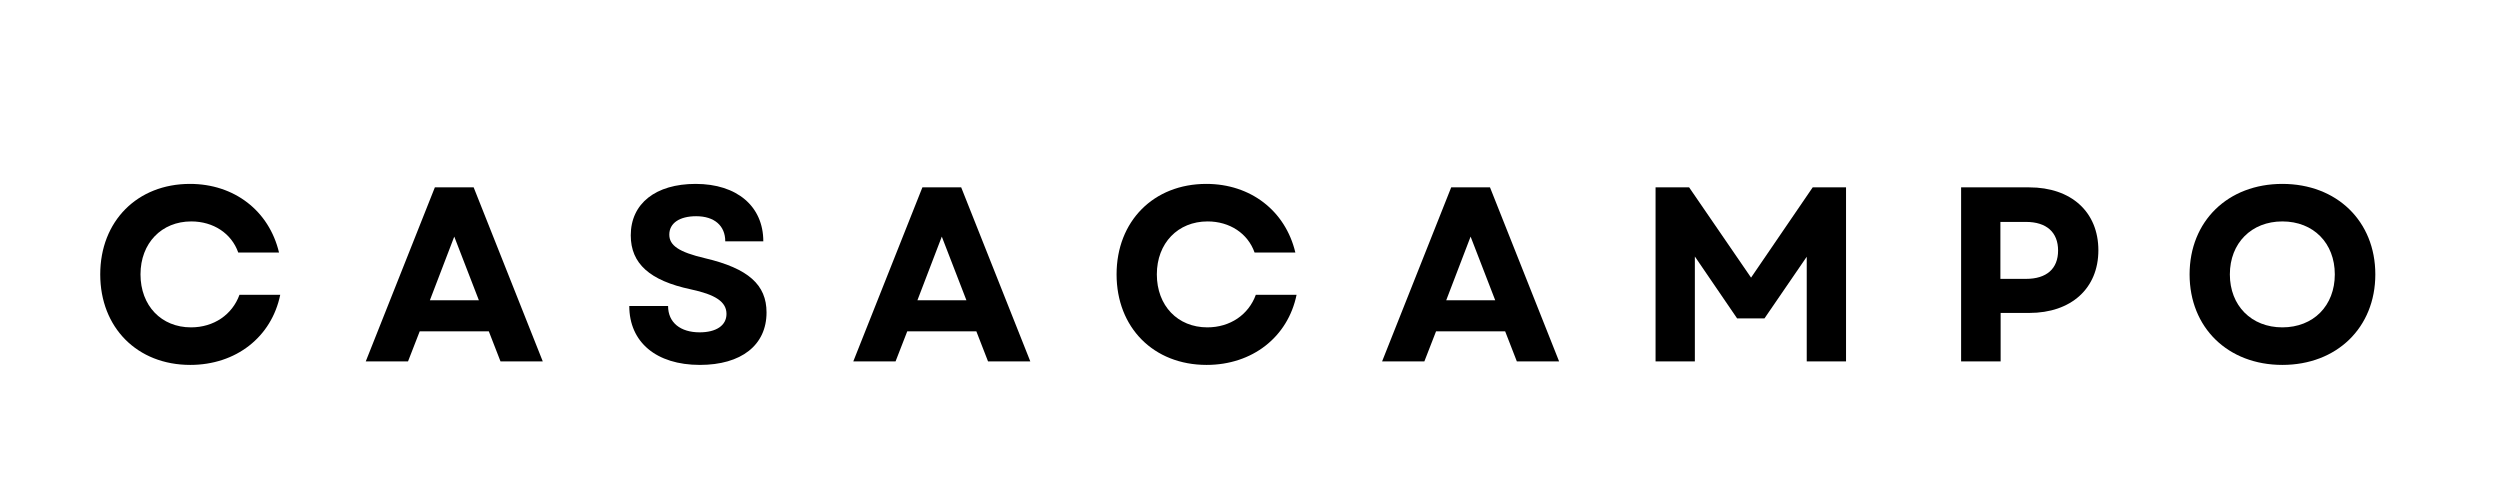
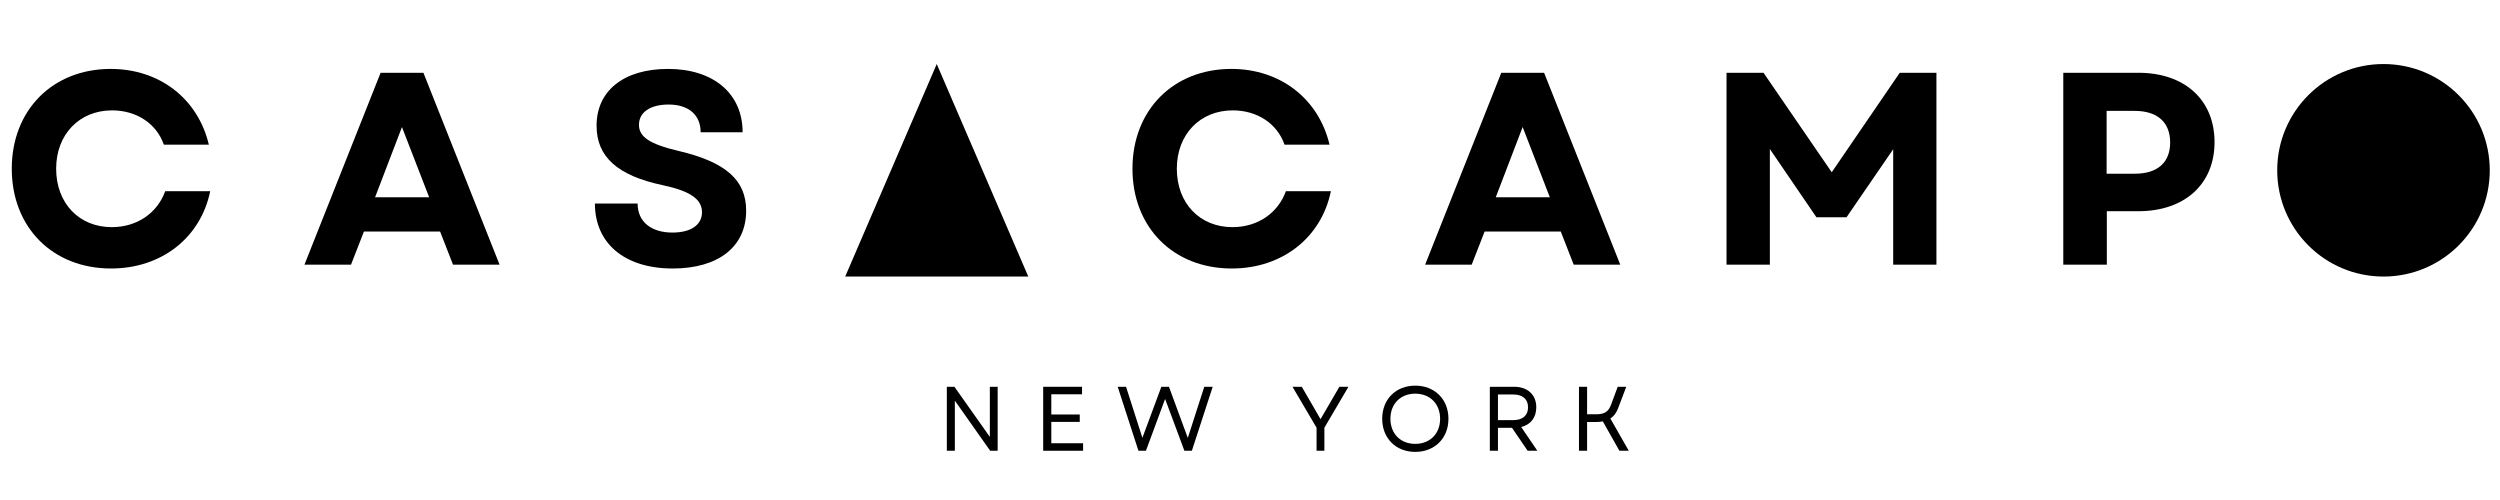
<svg xmlns="http://www.w3.org/2000/svg" width="500" zoomAndPan="magnify" viewBox="0 0 375 75" height="100" preserveAspectRatio="xMidYMid meet" version="1.0">
  <defs>
    <g />
+     <clipPath id="505090c29c">
+       <path d="M 126.77 9.605 L 154.52 9.605 L 154.52 41.855 L 126.77 41.855 Z M 126.77 9.605 " clip-rule="nonzero" />
+     </clipPath>
+     <clipPath id="46e28a0604">
+       <path d="M 341.582 9.605 L 373.465 9.605 L 373.465 41.484 L 341.582 41.484 Z M 341.582 9.605 " clip-rule="nonzero" />
+     </clipPath>
+     <clipPath id="20121b9279">
+       <path d="M 357.523 9.605 C 348.719 9.605 341.582 16.742 341.582 25.543 C 341.582 34.348 348.719 41.484 357.523 41.484 C 366.328 41.484 373.465 34.348 373.465 25.543 C 373.465 16.742 366.328 9.605 357.523 9.605 Z M 357.523 9.605 " clip-rule="nonzero" />
+     </clipPath>
  </defs>
  <g fill="#000000" fill-opacity="1">
-     <g transform="translate(13.43006, 54.21373)">
+     <g transform="translate(168.1025, 39.69695)">
      <g>
-         <path d="M 15.105 0.523 C 21.969 0.523 27.301 -3.656 28.605 -9.996 L 22.492 -9.996 C 21.41 -7.012 18.648 -5.109 15.219 -5.109 C 10.777 -5.109 7.645 -8.355 7.645 -13.055 C 7.645 -17.754 10.816 -21 15.254 -21 C 18.574 -21 21.297 -19.207 22.305 -16.336 L 28.422 -16.336 C 26.93 -22.602 21.707 -26.629 15.066 -26.629 C 7.16 -26.629 1.605 -21.035 1.605 -13.055 C 1.605 -5.074 7.16 0.523 15.105 0.523 Z M 15.105 0.523 " />
+         <path d="M 16.656 0.578 C 24.219 0.578 30.094 -4.031 31.531 -11.016 L 24.781 -11.016 C 23.594 -7.734 20.547 -5.625 16.766 -5.625 C 11.875 -5.625 8.422 -9.203 8.422 -14.391 C 8.422 -19.562 11.922 -23.141 16.812 -23.141 C 20.469 -23.141 23.469 -21.172 24.578 -18 L 31.328 -18 C 29.688 -24.906 23.922 -29.359 16.609 -29.359 C 7.891 -29.359 1.766 -23.188 1.766 -14.391 C 1.766 -5.594 7.891 0.578 16.656 0.578 Z M 16.656 0.578 " />
      </g>
    </g>
  </g>
  <g fill="#000000" fill-opacity="1">
-     <g transform="translate(54.52591, 54.21373)">
+     <g transform="translate(213.3966, 39.69695)">
      <g>
-         <path d="M 0.336 0 L 6.676 0 L 8.43 -4.512 L 18.797 -4.512 L 20.551 0 L 26.891 0 L 16.523 -26.109 L 10.703 -26.109 Z M 9.957 -9.176 L 13.613 -18.723 L 17.305 -9.176 Z M 9.957 -9.176 " />
+         <path d="M 0.375 0 L 7.359 0 L 9.297 -4.969 L 20.719 -4.969 L 22.656 0 L 29.641 0 L 18.219 -28.781 L 11.797 -28.781 Z M 10.969 -10.109 L 15 -20.641 L 19.078 -10.109 Z M 10.969 -10.109 " />
      </g>
    </g>
  </g>
  <g fill="#000000" fill-opacity="1">
-     <g transform="translate(92.7505, 54.21373)">
+     <g transform="translate(255.5259, 39.69695)">
      <g>
-         <path d="M 12.234 0.523 C 18.426 0.523 22.23 -2.426 22.23 -7.348 C 22.23 -11.488 19.508 -13.949 13.016 -15.477 C 9.027 -16.41 7.645 -17.418 7.645 -19.023 C 7.645 -20.738 9.176 -21.781 11.676 -21.781 C 14.398 -21.781 16.039 -20.363 16.039 -18.016 L 21.746 -18.016 C 21.746 -23.273 17.789 -26.629 11.598 -26.629 C 5.594 -26.629 1.863 -23.684 1.863 -18.91 C 1.863 -14.656 4.738 -12.121 10.855 -10.816 C 14.547 -10.031 16.223 -8.953 16.223 -7.125 C 16.223 -5.371 14.656 -4.363 12.195 -4.363 C 9.324 -4.363 7.461 -5.82 7.461 -8.316 L 1.641 -8.316 C 1.641 -2.91 5.668 0.523 12.234 0.523 Z M 12.234 0.523 " />
+         <path d="M 3.453 0 L 9.953 0 L 9.953 -17.344 L 16.938 -7.109 L 21.453 -7.109 L 28.453 -17.312 L 28.453 0 L 34.938 0 L 34.938 -28.781 L 29.438 -28.781 L 19.234 -13.859 L 9 -28.781 L 3.453 -28.781 Z M 3.453 0 " />
      </g>
    </g>
  </g>
  <g fill="#000000" fill-opacity="1">
-     <g transform="translate(127.6563, 54.21373)">
+     <g transform="translate(306.04, 39.69695)">
      <g>
-         <path d="M 0.336 0 L 6.676 0 L 8.43 -4.512 L 18.797 -4.512 L 20.551 0 L 26.891 0 L 16.523 -26.109 L 10.703 -26.109 Z M 9.957 -9.176 L 13.613 -18.723 L 17.305 -9.176 Z M 9.957 -9.176 " />
+         <path d="M 3.453 0 L 9.984 0 L 9.984 -8.016 L 14.719 -8.016 C 21.672 -8.016 26.141 -12.094 26.141 -18.375 C 26.141 -24.703 21.672 -28.781 14.719 -28.781 L 3.453 -28.781 Z M 9.953 -13.641 L 9.953 -23.062 L 14.188 -23.062 C 17.594 -23.062 19.484 -21.328 19.484 -18.328 C 19.484 -15.328 17.594 -13.641 14.188 -13.641 Z M 9.953 -13.641 " />
      </g>
    </g>
  </g>
  <g fill="#000000" fill-opacity="1">
-     <g transform="translate(165.8809, 54.21373)">
+     <g transform="translate(0.0000075, 39.69695)">
      <g>
-         <path d="M 15.105 0.523 C 21.969 0.523 27.301 -3.656 28.605 -9.996 L 22.492 -9.996 C 21.41 -7.012 18.648 -5.109 15.219 -5.109 C 10.777 -5.109 7.645 -8.355 7.645 -13.055 C 7.645 -17.754 10.816 -21 15.254 -21 C 18.574 -21 21.297 -19.207 22.305 -16.336 L 28.422 -16.336 C 26.93 -22.602 21.707 -26.629 15.066 -26.629 C 7.16 -26.629 1.605 -21.035 1.605 -13.055 C 1.605 -5.074 7.16 0.523 15.105 0.523 Z M 15.105 0.523 " />
+         <path d="M 16.656 0.578 C 24.219 0.578 30.094 -4.031 31.531 -11.016 L 24.781 -11.016 C 23.594 -7.734 20.547 -5.625 16.766 -5.625 C 11.875 -5.625 8.422 -9.203 8.422 -14.391 C 8.422 -19.562 11.922 -23.141 16.812 -23.141 C 20.469 -23.141 23.469 -21.172 24.578 -18 L 31.328 -18 C 29.688 -24.906 23.922 -29.359 16.609 -29.359 C 7.891 -29.359 1.766 -23.188 1.766 -14.391 C 1.766 -5.594 7.891 0.578 16.656 0.578 Z M 16.656 0.578 " />
      </g>
    </g>
  </g>
  <g fill="#000000" fill-opacity="1">
-     <g transform="translate(206.9768, 54.21373)">
+     <g transform="translate(45.29415, 39.69695)">
      <g>
-         <path d="M 0.336 0 L 6.676 0 L 8.43 -4.512 L 18.797 -4.512 L 20.551 0 L 26.891 0 L 16.523 -26.109 L 10.703 -26.109 Z M 9.957 -9.176 L 13.613 -18.723 L 17.305 -9.176 Z M 9.957 -9.176 " />
+         <path d="M 0.375 0 L 7.359 0 L 9.297 -4.969 L 20.719 -4.969 L 22.656 0 L 29.641 0 L 18.219 -28.781 L 11.797 -28.781 Z M 10.969 -10.109 L 15 -20.641 L 19.078 -10.109 Z M 10.969 -10.109 " />
      </g>
    </g>
  </g>
  <g fill="#000000" fill-opacity="1">
-     <g transform="translate(245.2014, 54.21373)">
+     <g transform="translate(87.42345, 39.69695)">
      <g>
-         <path d="M 3.133 0 L 9.027 0 L 9.027 -15.738 L 15.367 -6.453 L 19.469 -6.453 L 25.809 -15.703 L 25.809 0 L 31.703 0 L 31.703 -26.109 L 26.703 -26.109 L 17.457 -12.57 L 8.168 -26.109 L 3.133 -26.109 Z M 3.133 0 " />
+         <path d="M 13.484 0.578 C 20.312 0.578 24.5 -2.672 24.5 -8.094 C 24.5 -12.656 21.5 -15.375 14.344 -17.062 C 9.953 -18.094 8.422 -19.203 8.422 -20.969 C 8.422 -22.859 10.109 -24.016 12.875 -24.016 C 15.875 -24.016 17.672 -22.453 17.672 -19.859 L 23.969 -19.859 C 23.969 -25.656 19.609 -29.359 12.781 -29.359 C 6.172 -29.359 2.062 -26.109 2.062 -20.844 C 2.062 -16.156 5.219 -13.359 11.969 -11.922 C 16.031 -11.062 17.875 -9.859 17.875 -7.859 C 17.875 -5.922 16.156 -4.812 13.438 -4.812 C 10.281 -4.812 8.219 -6.406 8.219 -9.172 L 1.812 -9.172 C 1.812 -3.203 6.25 0.578 13.484 0.578 Z M 13.484 0.578 " />
+       </g>
+     </g>
+   </g>
+   <g clip-path="url(#505090c29c)">
+     <path fill="#000000" d="M 126.781 41.48 L 140.512 9.605 L 154.242 41.48 Z M 126.781 41.48 " fill-opacity="1" fill-rule="nonzero" />
+   </g>
+   <g clip-path="url(#46e28a0604)">
+     <g clip-path="url(#20121b9279)">
+       <path fill="#000000" d="M 341.582 9.605 L 373.465 9.605 L 373.465 41.484 L 341.582 41.484 Z M 341.582 9.605 " fill-opacity="1" fill-rule="nonzero" />
+     </g>
+   </g>
+   <g fill="#000000" fill-opacity="1">
+     <g transform="translate(140.633, 67.61185)">
+       <g>
+         <path d="M 1.391 0 L 2.594 0 L 2.594 -7.516 L 7.891 0 L 9.016 0 L 9.016 -9.594 L 7.844 -9.594 L 7.844 -2.078 L 2.531 -9.594 L 1.391 -9.594 Z M 1.391 0 " />
      </g>
    </g>
  </g>
  <g fill="#000000" fill-opacity="1">
-     <g transform="translate(291.0329, 54.21373)">
+     <g transform="translate(155.0871, 67.61185)">
      <g>
-         <path d="M 3.133 0 L 9.062 0 L 9.062 -7.273 L 13.352 -7.273 C 19.656 -7.273 23.723 -10.965 23.723 -16.672 C 23.723 -22.414 19.656 -26.109 13.352 -26.109 L 3.133 -26.109 Z M 9.027 -12.383 L 9.027 -20.926 L 12.867 -20.926 C 15.965 -20.926 17.68 -19.355 17.68 -16.633 C 17.68 -13.91 15.965 -12.383 12.867 -12.383 Z M 9.027 -12.383 " />
+         <path d="M 1.391 0 L 7.375 0 L 7.375 -1.125 L 2.609 -1.125 L 2.609 -4.328 L 6.875 -4.328 L 6.875 -5.438 L 2.609 -5.438 L 2.609 -8.469 L 7.219 -8.469 L 7.219 -9.594 L 1.391 -9.594 Z M 1.391 0 " />
      </g>
    </g>
  </g>
  <g fill="#000000" fill-opacity="1">
-     <g transform="translate(326.8337, 54.21373)">
+     <g transform="translate(167.3903, 67.61185)">
      <g>
-         <path d="M 15.516 0.523 C 23.684 0.523 29.465 -5.074 29.465 -13.055 C 29.465 -21.035 23.684 -26.629 15.516 -26.629 C 7.348 -26.629 1.605 -21.035 1.605 -13.055 C 1.605 -5.074 7.348 0.523 15.516 0.523 Z M 7.645 -13.055 C 7.645 -17.754 10.891 -21 15.516 -21 C 20.18 -21 23.387 -17.754 23.387 -13.055 C 23.387 -8.355 20.18 -5.109 15.516 -5.109 C 10.891 -5.109 7.645 -8.355 7.645 -13.055 Z M 7.645 -13.055 " />
+         <path d="M 3.375 0 L 4.5 0 L 7.375 -7.766 L 8.969 -3.5 L 10.266 0 L 11.391 0 L 14.516 -9.594 L 13.25 -9.594 L 10.781 -1.922 L 7.953 -9.594 L 6.812 -9.594 L 3.969 -1.938 L 2.844 -5.453 L 1.516 -9.594 L 0.266 -9.594 Z M 3.375 0 " />
+       </g>
+     </g>
+   </g>
+   <g fill="#000000" fill-opacity="1">
+     <g transform="translate(186.2012, 67.61185)">
+       <g />
+     </g>
+   </g>
+   <g fill="#000000" fill-opacity="1">
+     <g transform="translate(193.6407, 67.61185)">
+       <g>
+         <path d="M 3.844 0 L 5.016 0 L 5.016 -3.453 L 8.625 -9.594 L 7.266 -9.594 L 4.438 -4.734 L 3.188 -6.906 L 1.625 -9.594 L 0.234 -9.594 L 3.844 -3.453 Z M 3.844 0 " />
+       </g>
+     </g>
+   </g>
+   <g fill="#000000" fill-opacity="1">
+     <g transform="translate(206.5329, 67.61185)">
+       <g>
+         <path d="M 5.75 0.172 C 8.672 0.172 10.734 -1.875 10.734 -4.797 C 10.734 -7.719 8.672 -9.766 5.75 -9.766 C 2.844 -9.766 0.797 -7.719 0.797 -4.797 C 0.797 -1.875 2.844 0.172 5.75 0.172 Z M 2.031 -4.797 C 2.031 -7.031 3.547 -8.562 5.75 -8.562 C 7.969 -8.562 9.484 -7.031 9.484 -4.797 C 9.484 -2.562 7.969 -1.031 5.75 -1.031 C 3.547 -1.031 2.031 -2.562 2.031 -4.797 Z M 2.031 -4.797 " />
+       </g>
+     </g>
+   </g>
+   <g fill="#000000" fill-opacity="1">
+     <g transform="translate(222.0831, 67.61185)">
+       <g>
+         <path d="M 1.391 0 L 2.609 0 L 2.609 -3.438 L 4.719 -3.438 L 7.062 0 L 8.516 0 L 6.094 -3.562 C 7.5 -3.906 8.359 -4.953 8.359 -6.516 C 8.359 -8.406 7.047 -9.594 5.062 -9.594 L 1.391 -9.594 Z M 2.609 -4.594 L 2.609 -8.438 L 4.922 -8.438 C 6.312 -8.438 7.125 -7.734 7.125 -6.516 C 7.125 -5.297 6.312 -4.594 4.922 -4.594 Z M 2.609 -4.594 " />
+       </g>
+     </g>
+   </g>
+   <g fill="#000000" fill-opacity="1">
+     <g transform="translate(235.4549, 67.61185)">
+       <g>
+         <path d="M 1.391 0 L 2.609 0 L 2.609 -4.312 L 3.969 -4.312 C 4.344 -4.312 4.672 -4.344 4.969 -4.406 L 7.453 0 L 8.859 0 L 6.094 -4.844 C 6.641 -5.188 7.031 -5.734 7.297 -6.469 L 8.484 -9.594 L 7.203 -9.594 L 6.219 -6.953 C 5.844 -5.906 5.281 -5.469 3.969 -5.469 L 2.609 -5.469 L 2.609 -9.594 L 1.391 -9.594 Z M 1.391 0 " />
      </g>
    </g>
  </g>
</svg>
